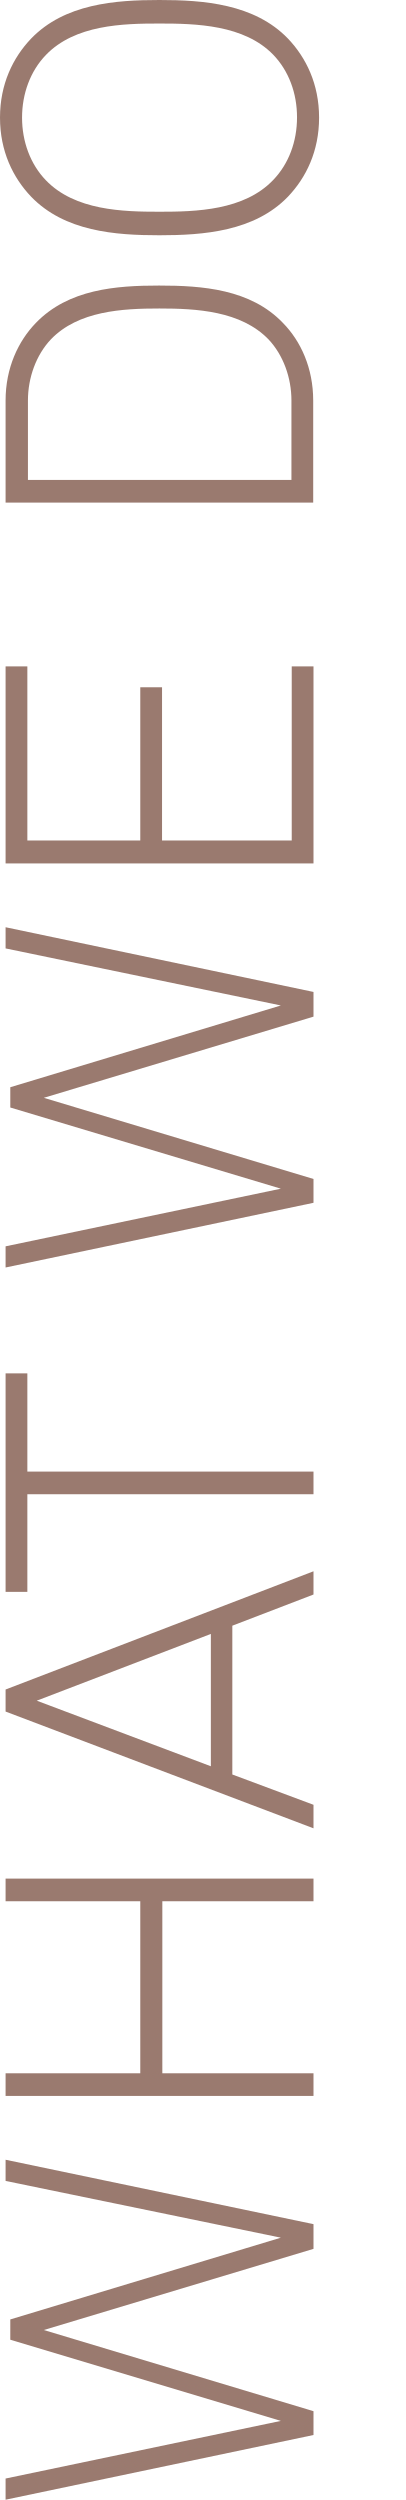
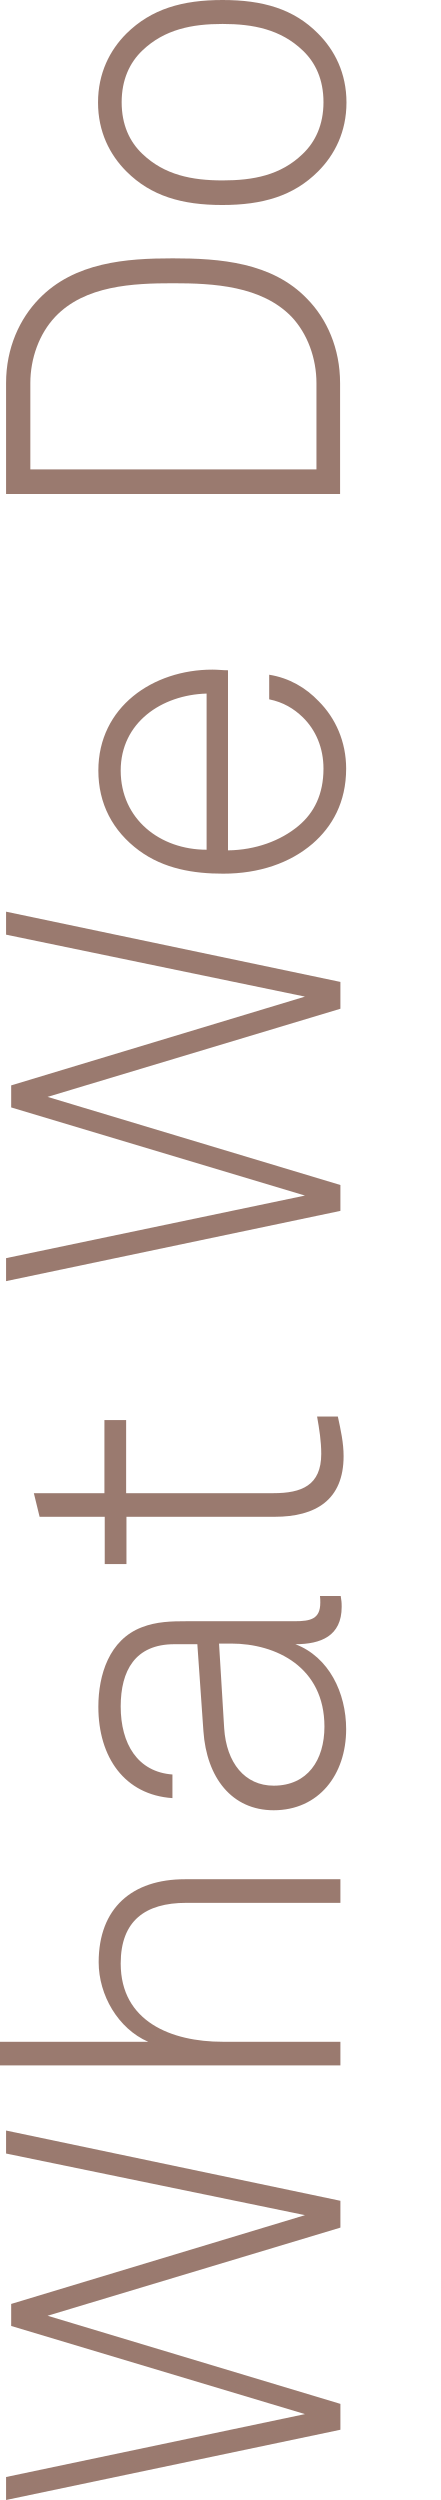
- <svg xmlns="http://www.w3.org/2000/svg" version="1.1" id="Layer_1" x="0px" y="0px" viewBox="0 0 138 850.1" style="enable-background:new 0 0 138 850.1;" xml:space="preserve">
+ <svg xmlns="http://www.w3.org/2000/svg" version="1.1" id="Layer_1" x="0px" y="0px" viewBox="0 0 138 782.9" style="enable-background:new 0 0 138 782.9;" xml:space="preserve">
  <style type="text/css">
	.st0{fill:#9A7A6F;}
</style>
  <g>
-     <path class="st0" d="M106.6,756.3v8.4l-91.7,27.6l91.7,27.6v8.1l-104.7,22v-7.2l93.6-19.6l-92-27.6v-6.9l92-27.8L1.9,741.6v-7.2   L106.6,756.3z" />
-     <path class="st0" d="M106.6,646.5H55.2V705h51.4v7.7H1.9V705h45.8v-58.5H1.9v-7.7h104.7V646.5z" />
-     <path class="st0" d="M106.6,542.2L79,552.8v50.6l27.6,10.3v8L1.9,582v-7.5l104.7-40.2V542.2z M12.5,578.3l59.2,22.3v-45L12.5,578.3   z" />
-     <path class="st0" d="M9.3,500.4h97.3v7.7H9.3v33.2H1.9V467h7.4V500.4z" />
-     <path class="st0" d="M106.6,337.3v8.4l-91.7,27.6l91.7,27.6v8.1L1.9,431v-7.2l93.6-19.6l-92-27.6v-6.9l92-27.8L1.9,322.5v-7.2   L106.6,337.3z" />
-     <path class="st0" d="M106.6,293.6H1.9v-67h7.4v59.2h38.4v-52.1h7.4v52.1h44.1v-59.2h7.4V293.6z" />
-     <path class="st0" d="M96.2,109.8c6.1,6.2,10.3,15.4,10.3,26.4v34.7H1.9v-34.7c0-11.1,4.3-20.2,10.3-26.4   c11.1-11.5,27.3-12.7,41.9-12.7C68.8,97.1,85.2,98.3,96.2,109.8z M17.3,115.4c-5,5.3-7.8,13-7.8,20.8v27h89.6v-27   c0-7.8-2.8-15.5-7.8-20.8c-9.4-9.7-24.5-10.5-37.1-10.5C41.6,104.9,26.6,105.7,17.3,115.4z" />
-     <path class="st0" d="M97.9,13.1c6.2,6.5,10.6,15.5,10.6,26.9s-4.4,20.4-10.6,26.9C86.5,78.7,69.2,80,54.2,80   C39.1,80,22,78.7,10.6,66.9C4.4,60.4,0,51.4,0,40s4.4-20.4,10.6-26.9C22,1.3,39.1,0,54.2,0C69.2,0,86.5,1.3,97.9,13.1z M15.6,18.7   C10.3,24.2,7.5,31.9,7.5,40s2.8,15.8,8.1,21.3C25.5,71.6,41.8,72,54.2,72c12.4,0,28.8-0.4,38.7-10.8c5.3-5.5,8.1-13.1,8.1-21.3   s-2.8-15.8-8.1-21.3C83,8.4,66.6,8,54.2,8C41.8,8,25.5,8.4,15.6,18.7z" />
+     <path class="st0" d="M106.6,689.2v8.4l-91.7,27.6l91.7,27.6v8.1l-104.7,22v-7.2L95.5,756l-92-27.6v-6.9l92-27.8L1.9,674.4v-7.2   L106.6,689.2z" />
+     <path class="st0" d="M106.6,595.9H58.3c-12.8,0-20.5,5.6-20.5,19c0,18.2,15.9,24.5,31.9,24.5h36.9v7.4H0v-7.4h46.4   c-9.4-4.1-15.5-14.6-15.5-24.9c0-17,10.5-26,27-26h48.7V595.9z" />
+     <path class="st0" d="M107,503.2c0,9.2-6.6,11.7-14.5,11.7c10.5,4,15.9,15.2,15.9,26.6c0,14.3-8.6,25.4-22.7,25.4   c-13.1,0-21-10.2-22-24.8l-1.9-27.2h-7.2c-12.3,0-16.8,8.3-16.8,19.5c0,11.7,5.3,20.5,16.2,21.3v7.4c-14.9-1-23.2-12.7-23.2-28.6   c0-10,3.4-21,13.6-24.9c4.6-1.8,9.3-1.9,14.2-1.9h33.7c5,0,8-0.7,8-5.8c0-0.9,0-1.3-0.1-2.1h6.5C106.9,501.4,107,501.4,107,503.2z    M68.6,514.8l1.6,26.4c0.7,10.9,6.5,18,15.5,18c10.6,0,15.9-8,15.9-18.5c0-18.6-15.1-26-29.2-26H68.6z" />
+     <path class="st0" d="M107.6,456c0,13.7-8.7,19-21.6,19H39.6v14.8h-6.8V475H12.4l-1.8-7.4h22.1v-22.9h6.8v22.9h46.2   c8.7,0,14.9-2.4,14.9-12.3c0-4-0.6-7.7-1.3-11.7h6.5C106.7,447.8,107.6,451.8,107.6,456z" />
+     <path class="st0" d="M106.6,307.5v8.4l-91.7,27.6l91.7,27.6v8.1l-104.7,22V394l93.6-19.6l-92-27.6v-6.9l92-27.8L1.9,292.7v-7.2   L106.6,307.5z" />
+     <path class="st0" d="M71.4,209.9v56.4c8.6-0.1,16.5-3,22.1-7.7c4.9-4.1,7.8-9.9,7.8-17.9c0-6.5-2.4-12.1-6.5-16.1   c-2.8-2.7-6.1-4.7-10.5-5.6v-7.7c6.3,1,11.5,4.1,15.5,8.3c5.3,5.3,8.6,12.7,8.6,21.1c0,10.6-4.4,18.2-10.5,23.5   c-7.1,6.1-16.8,9.4-28,9.4c-9.3,0-18.5-1.5-26.3-7.2c-8.4-6.2-12.8-14.8-12.8-25.1c0-19.9,17.1-31.6,35.7-31.6   C68.3,209.7,69.7,209.9,71.4,209.9z M37.8,241.3c0,15.2,12.3,24.8,26.9,24.8v-48.9C50.6,217.6,37.8,226.3,37.8,241.3z" />
+     <path class="st0" d="M96.2,93.6c6.1,6.2,10.3,15.4,10.3,26.4v34.7H1.9V120c0-11.1,4.3-20.2,10.3-26.4   c11.1-11.5,27.3-12.7,41.9-12.7C68.8,80.9,85.2,82.1,96.2,93.6z M17.3,99.2c-5,5.3-7.8,13-7.8,20.8v27h89.6v-27   c0-7.8-2.8-15.5-7.8-20.8c-9.4-9.7-24.5-10.5-37.1-10.5C41.6,88.7,26.6,89.4,17.3,99.2z" />
+     <path class="st0" d="M99.6,10.5c5.2,5.2,8.9,12.4,8.9,21.6c0,9.2-3.7,16.4-8.9,21.6c-7.7,7.7-17.4,10.5-30,10.5s-22.3-2.8-30-10.5   c-5.2-5.2-8.9-12.4-8.9-21.6c0-9.2,3.7-16.4,8.9-21.6C47.4,2.8,57.1,0,69.7,0S92,2.8,99.6,10.5z M44.6,15.8   c-4,3.8-6.5,9.2-6.5,16.2c0,7.1,2.5,12.4,6.5,16.2c6.9,6.6,15.5,8.3,25.1,8.3c9.6,0,18.2-1.6,25.1-8.3c4-3.8,6.5-9.2,6.5-16.2   c0-7.1-2.5-12.4-6.5-16.2c-6.9-6.6-15.5-8.3-25.1-8.3C60.1,7.5,51.5,9.2,44.6,15.8z" />
  </g>
</svg>
